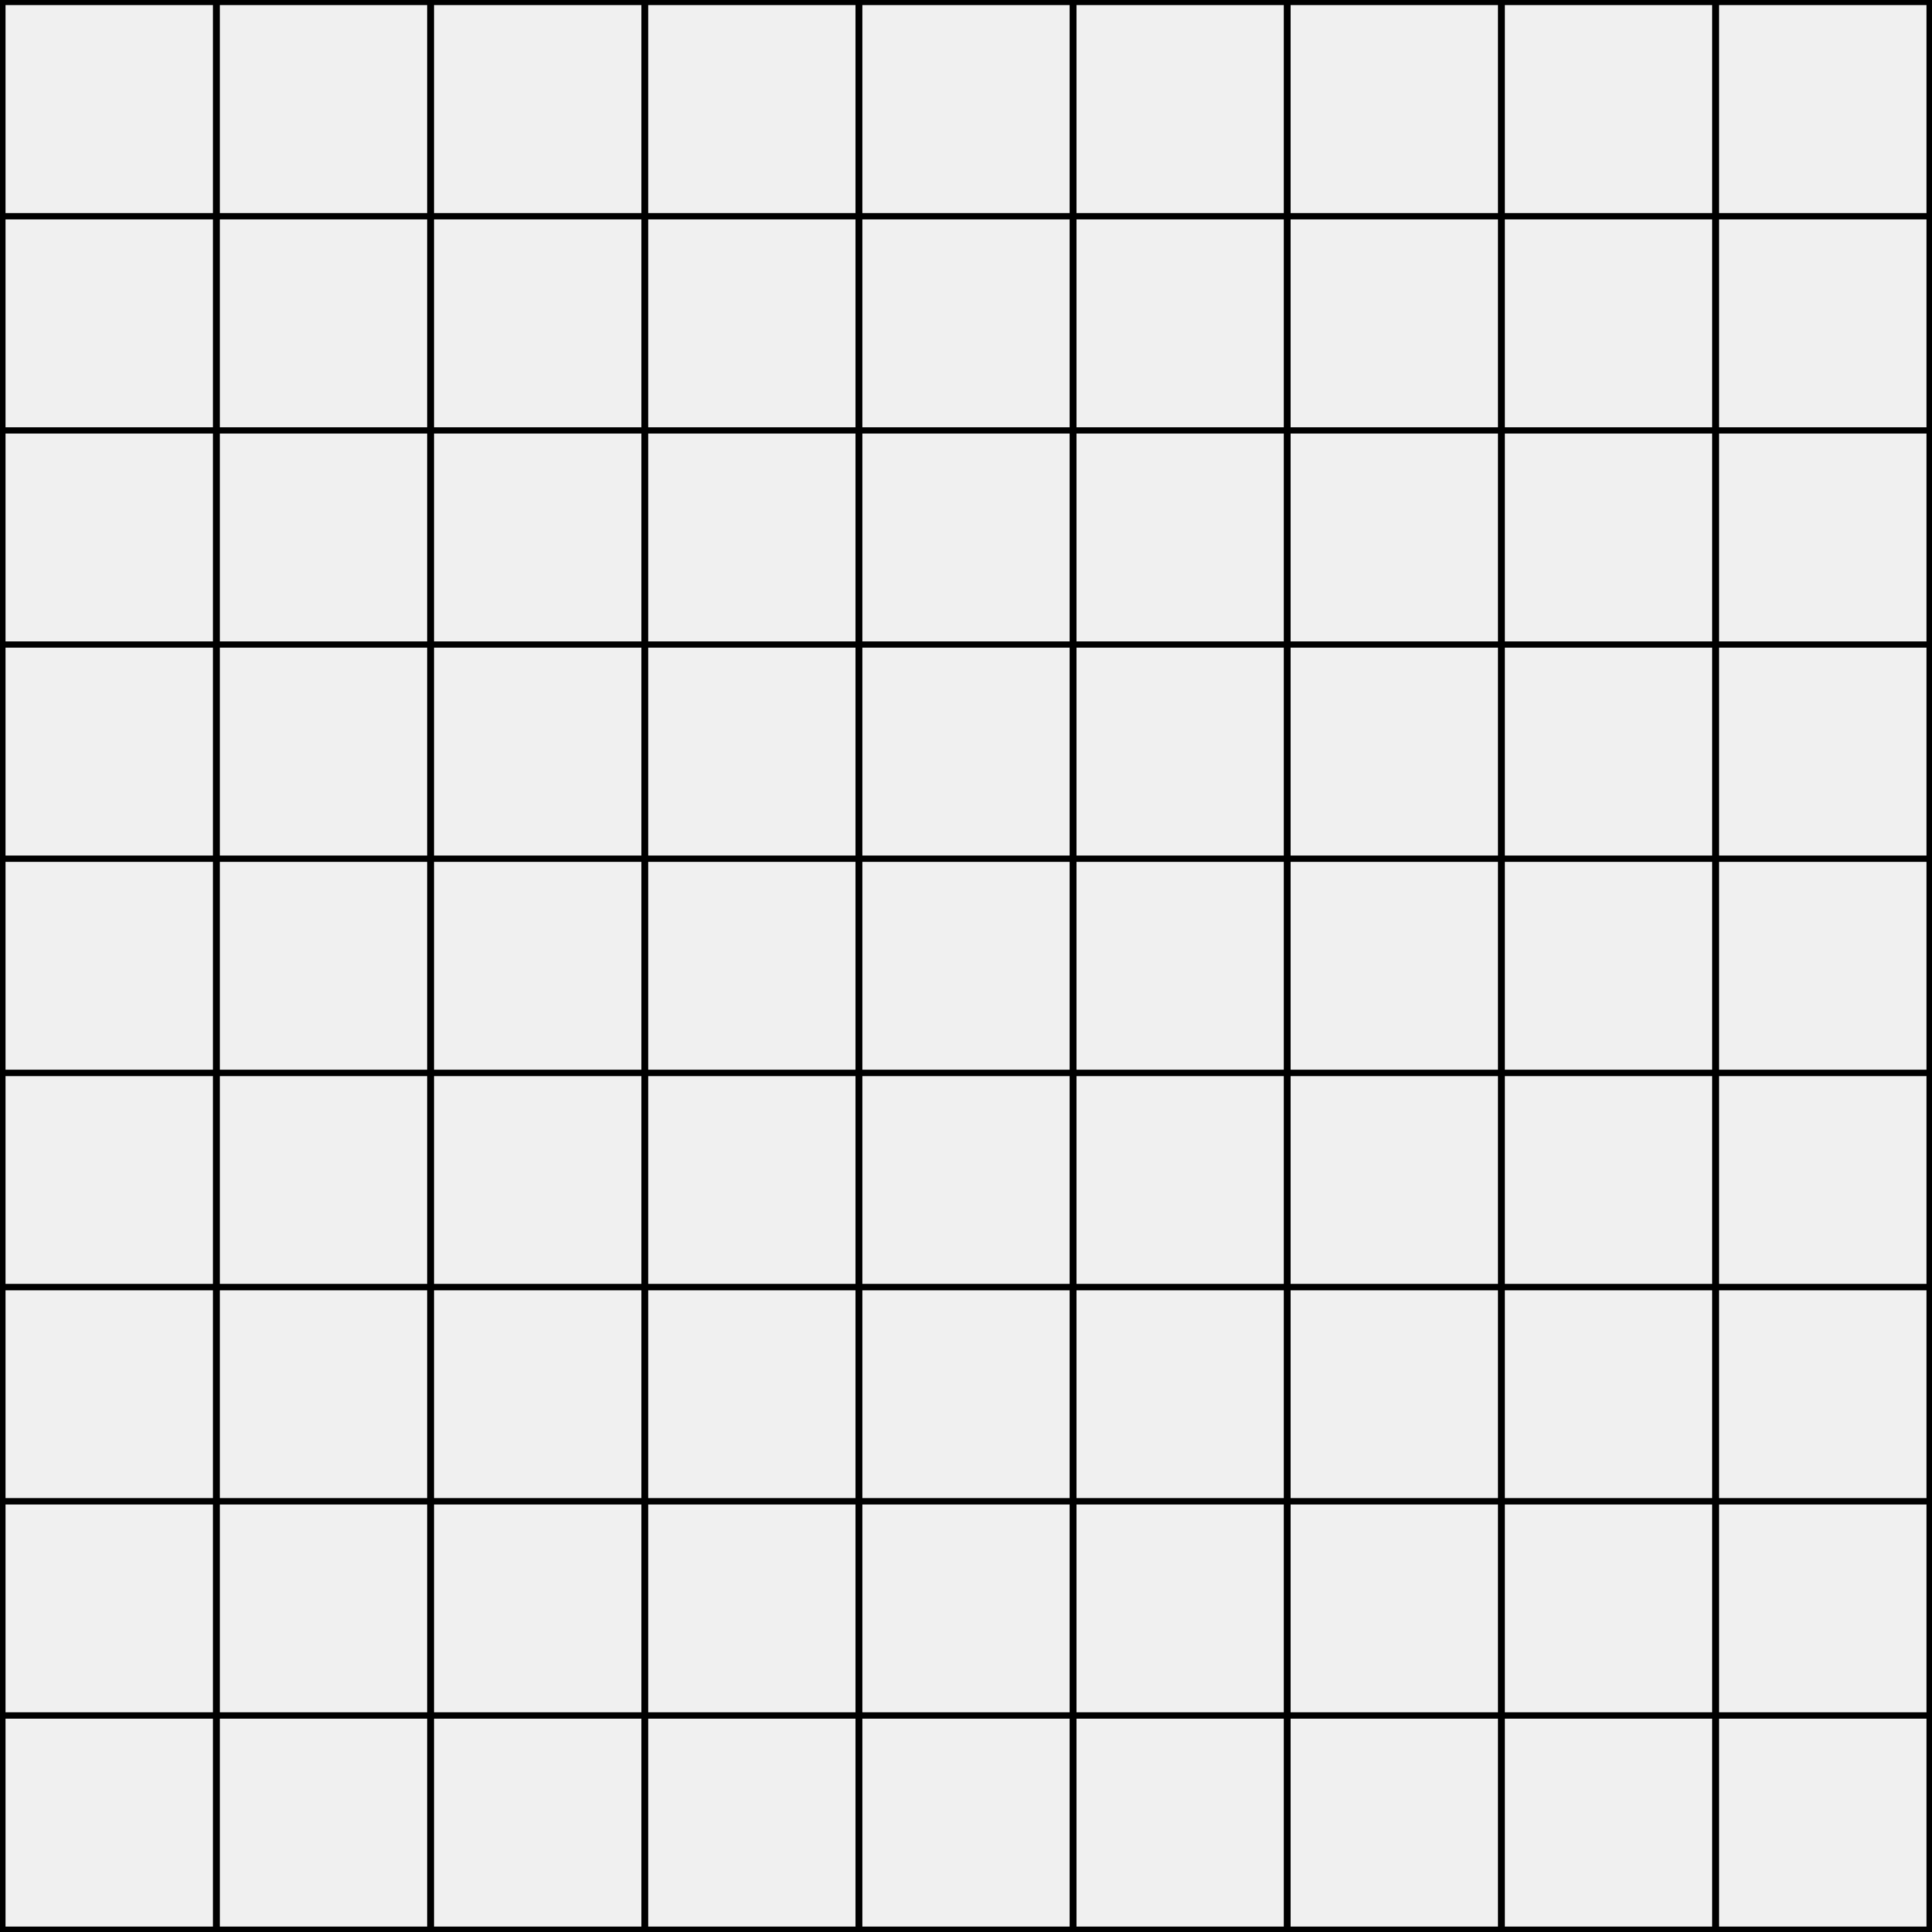
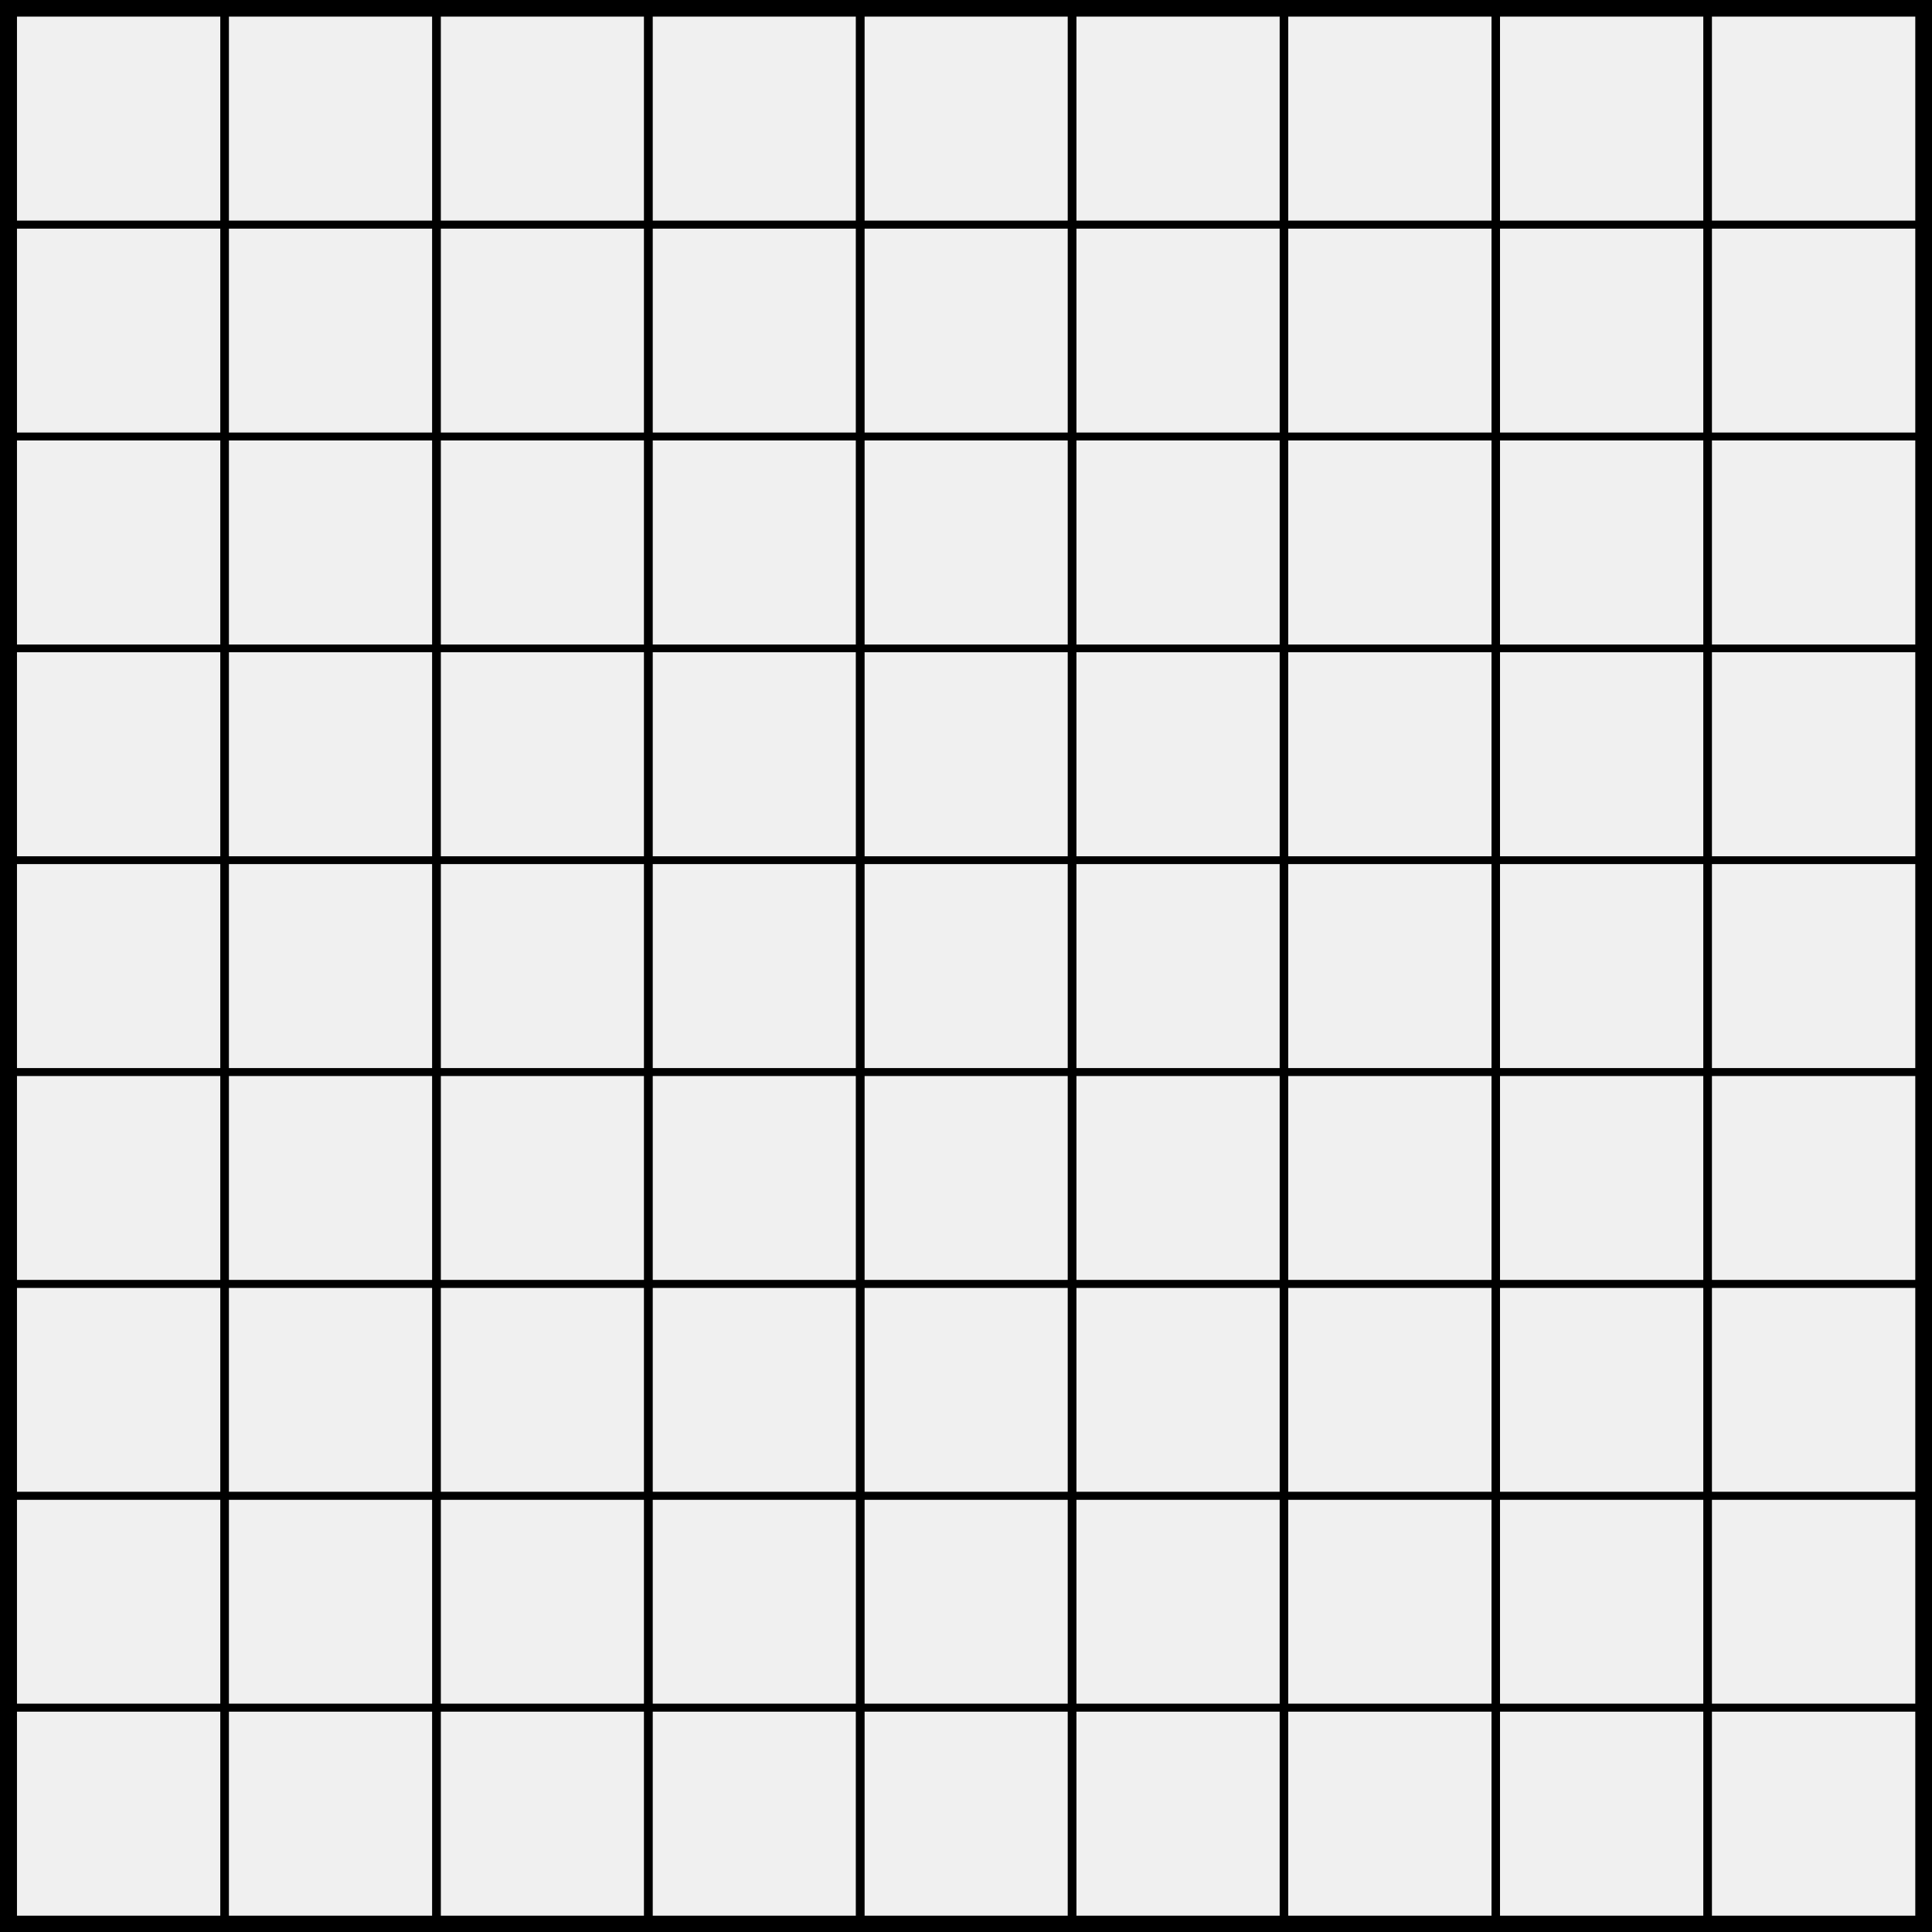
- <svg xmlns="http://www.w3.org/2000/svg" width="427.992mm" height="427.906mm" viewBox="0 0 427.992 427.906" version="1.1" id="svg5">
+ <svg xmlns="http://www.w3.org/2000/svg" width="432.649mm" height="432.649mm" viewBox="0 0 432.649 432.649" version="1.1" id="svg5">
  <defs id="defs2" />
-   <g id="layer2" transform="translate(-230.9757,-252.8222)" style="display:inline">
-     <g id="g3942" transform="matrix(0.4990537,0,0,0.4546991,222.907,245.278)" style="stroke-width:2.939;stroke-miterlimit:4;stroke-dasharray:none">
-       <rect style="fill:#ffffff;fill-opacity:0;stroke:#000000;stroke-width:2.939;stroke-linecap:square;stroke-miterlimit:4;stroke-dasharray:none;stroke-opacity:1" id="rect2598" width="95.067" height="104.341" x="17.171" y="17.595" />
-       <rect style="fill:#ffffff;fill-opacity:0;stroke:#000000;stroke-width:2.939;stroke-linecap:square;stroke-miterlimit:4;stroke-dasharray:none;stroke-opacity:1" id="rect2598-0" width="95.067" height="104.341" x="112.238" y="17.595" />
-       <rect style="fill:#ffffff;fill-opacity:0;stroke:#000000;stroke-width:2.939;stroke-linecap:square;stroke-miterlimit:4;stroke-dasharray:none;stroke-opacity:1" id="rect2598-0-2" width="95.067" height="104.341" x="207.305" y="17.595" />
-       <rect style="fill:#ffffff;fill-opacity:0;stroke:#000000;stroke-width:2.939;stroke-linecap:square;stroke-miterlimit:4;stroke-dasharray:none;stroke-opacity:1" id="rect2598-7-8" width="95.067" height="104.341" x="207.305" y="121.935" />
-       <rect style="fill:#ffffff;fill-opacity:0;stroke:#000000;stroke-width:2.939;stroke-linecap:square;stroke-miterlimit:4;stroke-dasharray:none;stroke-opacity:1" id="rect2598-2" width="95.067" height="104.341" x="17.171" y="121.935" />
-       <rect style="fill:#ffffff;fill-opacity:0;stroke:#000000;stroke-width:2.939;stroke-linecap:square;stroke-miterlimit:4;stroke-dasharray:none;stroke-opacity:1" id="rect2598-0-3" width="95.067" height="104.341" x="112.238" y="121.935" />
-       <rect style="fill:#ffffff;fill-opacity:0;stroke:#000000;stroke-width:2.939;stroke-linecap:square;stroke-miterlimit:4;stroke-dasharray:none;stroke-opacity:1" id="rect2598-7-4" width="95.067" height="104.341" x="207.305" y="226.276" />
-       <rect style="fill:#ffffff;fill-opacity:0;stroke:#000000;stroke-width:2.939;stroke-linecap:square;stroke-miterlimit:4;stroke-dasharray:none;stroke-opacity:1" id="rect2598-8" width="95.067" height="104.341" x="17.171" y="226.276" />
-       <rect style="fill:#ffffff;fill-opacity:0;stroke:#000000;stroke-width:2.939;stroke-linecap:square;stroke-miterlimit:4;stroke-dasharray:none;stroke-opacity:1" id="rect2598-0-5" width="95.067" height="104.341" x="112.238" y="226.276" />
-       <rect style="display:inline;fill:#ffffff;fill-opacity:0;stroke:#000000;stroke-width:2.939;stroke-linecap:square;stroke-miterlimit:4;stroke-dasharray:none;stroke-opacity:1" id="rect2598-3" width="95.067" height="104.341" x="302.372" y="17.595" />
-       <rect style="display:inline;fill:#ffffff;fill-opacity:0;stroke:#000000;stroke-width:2.939;stroke-linecap:square;stroke-miterlimit:4;stroke-dasharray:none;stroke-opacity:1" id="rect2598-0-4" width="95.067" height="104.341" x="397.438" y="17.595" />
-       <rect style="display:inline;fill:#ffffff;fill-opacity:0;stroke:#000000;stroke-width:2.939;stroke-linecap:square;stroke-miterlimit:4;stroke-dasharray:none;stroke-opacity:1" id="rect2598-0-2-9" width="95.067" height="104.341" x="492.505" y="17.595" />
-       <rect style="display:inline;fill:#ffffff;fill-opacity:0;stroke:#000000;stroke-width:2.939;stroke-linecap:square;stroke-miterlimit:4;stroke-dasharray:none;stroke-opacity:1" id="rect2598-7-8-4" width="95.067" height="104.341" x="492.505" y="121.935" />
-       <rect style="display:inline;fill:#ffffff;fill-opacity:0;stroke:#000000;stroke-width:2.939;stroke-linecap:square;stroke-miterlimit:4;stroke-dasharray:none;stroke-opacity:1" id="rect2598-2-6" width="95.067" height="104.341" x="302.372" y="121.935" />
-       <rect style="display:inline;fill:#ffffff;fill-opacity:0;stroke:#000000;stroke-width:2.939;stroke-linecap:square;stroke-miterlimit:4;stroke-dasharray:none;stroke-opacity:1" id="rect2598-0-3-6" width="95.067" height="104.341" x="397.438" y="121.935" />
-       <rect style="display:inline;fill:#ffffff;fill-opacity:0;stroke:#000000;stroke-width:2.939;stroke-linecap:square;stroke-miterlimit:4;stroke-dasharray:none;stroke-opacity:1" id="rect2598-7-4-0" width="95.067" height="104.341" x="492.505" y="226.276" />
-       <rect style="display:inline;fill:#ffffff;fill-opacity:0;stroke:#000000;stroke-width:2.939;stroke-linecap:square;stroke-miterlimit:4;stroke-dasharray:none;stroke-opacity:1" id="rect2598-8-0" width="95.067" height="104.341" x="302.372" y="226.276" />
-       <rect style="display:inline;fill:#ffffff;fill-opacity:0;stroke:#000000;stroke-width:2.939;stroke-linecap:square;stroke-miterlimit:4;stroke-dasharray:none;stroke-opacity:1" id="rect2598-0-5-8" width="95.067" height="104.341" x="397.438" y="226.276" />
-       <rect style="display:inline;fill:#ffffff;fill-opacity:0;stroke:#000000;stroke-width:2.939;stroke-linecap:square;stroke-miterlimit:4;stroke-dasharray:none;stroke-opacity:1" id="rect2598-4" width="95.067" height="104.341" x="587.572" y="17.595" />
-       <rect style="display:inline;fill:#ffffff;fill-opacity:0;stroke:#000000;stroke-width:2.939;stroke-linecap:square;stroke-miterlimit:4;stroke-dasharray:none;stroke-opacity:1" id="rect2598-0-1" width="95.067" height="104.341" x="682.639" y="17.595" />
-       <rect style="display:inline;fill:#ffffff;fill-opacity:0;stroke:#000000;stroke-width:2.939;stroke-linecap:square;stroke-miterlimit:4;stroke-dasharray:none;stroke-opacity:1" id="rect2598-0-2-1" width="95.067" height="104.341" x="777.706" y="17.595" />
-       <rect style="display:inline;fill:#ffffff;fill-opacity:0;stroke:#000000;stroke-width:2.939;stroke-linecap:square;stroke-miterlimit:4;stroke-dasharray:none;stroke-opacity:1" id="rect2598-7-8-3" width="95.067" height="104.341" x="777.706" y="121.935" />
-       <rect style="display:inline;fill:#ffffff;fill-opacity:0;stroke:#000000;stroke-width:2.939;stroke-linecap:square;stroke-miterlimit:4;stroke-dasharray:none;stroke-opacity:1" id="rect2598-2-2" width="95.067" height="104.341" x="587.572" y="121.935" />
-       <rect style="display:inline;fill:#ffffff;fill-opacity:0;stroke:#000000;stroke-width:2.939;stroke-linecap:square;stroke-miterlimit:4;stroke-dasharray:none;stroke-opacity:1" id="rect2598-0-3-7" width="95.067" height="104.341" x="682.639" y="121.935" />
-       <rect style="display:inline;fill:#ffffff;fill-opacity:0;stroke:#000000;stroke-width:2.939;stroke-linecap:square;stroke-miterlimit:4;stroke-dasharray:none;stroke-opacity:1" id="rect2598-7-4-2" width="95.067" height="104.341" x="777.706" y="226.276" />
-       <rect style="display:inline;fill:#ffffff;fill-opacity:0;stroke:#000000;stroke-width:2.939;stroke-linecap:square;stroke-miterlimit:4;stroke-dasharray:none;stroke-opacity:1" id="rect2598-8-8" width="95.067" height="104.341" x="587.572" y="226.276" />
-       <rect style="display:inline;fill:#ffffff;fill-opacity:0;stroke:#000000;stroke-width:2.939;stroke-linecap:square;stroke-miterlimit:4;stroke-dasharray:none;stroke-opacity:1" id="rect2598-0-5-1" width="95.067" height="104.341" x="682.639" y="226.276" />
-       <rect style="display:inline;fill:#ffffff;fill-opacity:0;stroke:#000000;stroke-width:2.939;stroke-linecap:square;stroke-miterlimit:4;stroke-dasharray:none;stroke-opacity:1" id="rect2598-1" width="95.067" height="104.341" x="17.171" y="330.617" />
-       <rect style="display:inline;fill:#ffffff;fill-opacity:0;stroke:#000000;stroke-width:2.939;stroke-linecap:square;stroke-miterlimit:4;stroke-dasharray:none;stroke-opacity:1" id="rect2598-0-28" width="95.067" height="104.341" x="112.238" y="330.617" />
-       <rect style="display:inline;fill:#ffffff;fill-opacity:0;stroke:#000000;stroke-width:2.939;stroke-linecap:square;stroke-miterlimit:4;stroke-dasharray:none;stroke-opacity:1" id="rect2598-0-2-8" width="95.067" height="104.341" x="207.305" y="330.617" />
-       <rect style="display:inline;fill:#ffffff;fill-opacity:0;stroke:#000000;stroke-width:2.939;stroke-linecap:square;stroke-miterlimit:4;stroke-dasharray:none;stroke-opacity:1" id="rect2598-7-8-30" width="95.067" height="104.341" x="207.305" y="434.958" />
-       <rect style="display:inline;fill:#ffffff;fill-opacity:0;stroke:#000000;stroke-width:2.939;stroke-linecap:square;stroke-miterlimit:4;stroke-dasharray:none;stroke-opacity:1" id="rect2598-2-9" width="95.067" height="104.341" x="17.171" y="434.958" />
-       <rect style="display:inline;fill:#ffffff;fill-opacity:0;stroke:#000000;stroke-width:2.939;stroke-linecap:square;stroke-miterlimit:4;stroke-dasharray:none;stroke-opacity:1" id="rect2598-0-3-3" width="95.067" height="104.341" x="112.238" y="434.958" />
-       <rect style="display:inline;fill:#ffffff;fill-opacity:0;stroke:#000000;stroke-width:2.939;stroke-linecap:square;stroke-miterlimit:4;stroke-dasharray:none;stroke-opacity:1" id="rect2598-7-4-05" width="95.067" height="104.341" x="207.305" y="539.299" />
-       <rect style="display:inline;fill:#ffffff;fill-opacity:0;stroke:#000000;stroke-width:2.939;stroke-linecap:square;stroke-miterlimit:4;stroke-dasharray:none;stroke-opacity:1" id="rect2598-8-2" width="95.067" height="104.341" x="17.171" y="539.299" />
-       <rect style="display:inline;fill:#ffffff;fill-opacity:0;stroke:#000000;stroke-width:2.939;stroke-linecap:square;stroke-miterlimit:4;stroke-dasharray:none;stroke-opacity:1" id="rect2598-0-5-3" width="95.067" height="104.341" x="112.238" y="539.299" />
-       <rect style="display:inline;fill:#ffffff;fill-opacity:0;stroke:#000000;stroke-width:2.939;stroke-linecap:square;stroke-miterlimit:4;stroke-dasharray:none;stroke-opacity:1" id="rect2598-3-3" width="95.067" height="104.341" x="302.372" y="330.617" />
-       <rect style="display:inline;fill:#ffffff;fill-opacity:0;stroke:#000000;stroke-width:2.939;stroke-linecap:square;stroke-miterlimit:4;stroke-dasharray:none;stroke-opacity:1" id="rect2598-0-4-4" width="95.067" height="104.341" x="397.439" y="330.617" />
-       <rect style="display:inline;fill:#ffffff;fill-opacity:0;stroke:#000000;stroke-width:2.939;stroke-linecap:square;stroke-miterlimit:4;stroke-dasharray:none;stroke-opacity:1" id="rect2598-0-2-9-9" width="95.067" height="104.341" x="492.505" y="330.617" />
-       <rect style="display:inline;fill:#ffffff;fill-opacity:0;stroke:#000000;stroke-width:2.939;stroke-linecap:square;stroke-miterlimit:4;stroke-dasharray:none;stroke-opacity:1" id="rect2598-7-8-4-6" width="95.067" height="104.341" x="492.505" y="434.958" />
-       <rect style="display:inline;fill:#ffffff;fill-opacity:0;stroke:#000000;stroke-width:2.939;stroke-linecap:square;stroke-miterlimit:4;stroke-dasharray:none;stroke-opacity:1" id="rect2598-2-6-5" width="95.067" height="104.341" x="302.372" y="434.958" />
-       <rect style="display:inline;fill:#ffffff;fill-opacity:0;stroke:#000000;stroke-width:2.939;stroke-linecap:square;stroke-miterlimit:4;stroke-dasharray:none;stroke-opacity:1" id="rect2598-0-3-6-5" width="95.067" height="104.341" x="397.439" y="434.958" />
-       <rect style="display:inline;fill:#ffffff;fill-opacity:0;stroke:#000000;stroke-width:2.939;stroke-linecap:square;stroke-miterlimit:4;stroke-dasharray:none;stroke-opacity:1" id="rect2598-7-4-0-7" width="95.067" height="104.341" x="492.505" y="539.299" />
-       <rect style="display:inline;fill:#ffffff;fill-opacity:0;stroke:#000000;stroke-width:2.939;stroke-linecap:square;stroke-miterlimit:4;stroke-dasharray:none;stroke-opacity:1" id="rect2598-8-0-2" width="95.067" height="104.341" x="302.372" y="539.299" />
-       <rect style="display:inline;fill:#ffffff;fill-opacity:0;stroke:#000000;stroke-width:2.939;stroke-linecap:square;stroke-miterlimit:4;stroke-dasharray:none;stroke-opacity:1" id="rect2598-0-5-8-5" width="95.067" height="104.341" x="397.439" y="539.299" />
-       <rect style="display:inline;fill:#ffffff;fill-opacity:0;stroke:#000000;stroke-width:2.939;stroke-linecap:square;stroke-miterlimit:4;stroke-dasharray:none;stroke-opacity:1" id="rect2598-4-2" width="95.067" height="104.341" x="587.572" y="330.617" />
-       <rect style="display:inline;fill:#ffffff;fill-opacity:0;stroke:#000000;stroke-width:2.939;stroke-linecap:square;stroke-miterlimit:4;stroke-dasharray:none;stroke-opacity:1" id="rect2598-0-1-6" width="95.067" height="104.341" x="682.639" y="330.617" />
-       <rect style="display:inline;fill:#ffffff;fill-opacity:0;stroke:#000000;stroke-width:2.939;stroke-linecap:square;stroke-miterlimit:4;stroke-dasharray:none;stroke-opacity:1" id="rect2598-0-2-1-3" width="95.067" height="104.341" x="777.706" y="330.617" />
-       <rect style="display:inline;fill:#ffffff;fill-opacity:0;stroke:#000000;stroke-width:2.939;stroke-linecap:square;stroke-miterlimit:4;stroke-dasharray:none;stroke-opacity:1" id="rect2598-7-8-3-6" width="95.067" height="104.341" x="777.706" y="434.958" />
-       <rect style="display:inline;fill:#ffffff;fill-opacity:0;stroke:#000000;stroke-width:2.939;stroke-linecap:square;stroke-miterlimit:4;stroke-dasharray:none;stroke-opacity:1" id="rect2598-2-2-9" width="95.067" height="104.341" x="587.572" y="434.958" />
-       <rect style="display:inline;fill:#ffffff;fill-opacity:0;stroke:#000000;stroke-width:2.939;stroke-linecap:square;stroke-miterlimit:4;stroke-dasharray:none;stroke-opacity:1" id="rect2598-0-3-7-3" width="95.067" height="104.341" x="682.639" y="434.958" />
-       <rect style="display:inline;fill:#ffffff;fill-opacity:0;stroke:#000000;stroke-width:2.939;stroke-linecap:square;stroke-miterlimit:4;stroke-dasharray:none;stroke-opacity:1" id="rect2598-7-4-2-2" width="95.067" height="104.341" x="777.706" y="539.299" />
-       <rect style="display:inline;fill:#ffffff;fill-opacity:0;stroke:#000000;stroke-width:2.939;stroke-linecap:square;stroke-miterlimit:4;stroke-dasharray:none;stroke-opacity:1" id="rect2598-8-8-1" width="95.067" height="104.341" x="587.572" y="539.299" />
-       <rect style="display:inline;fill:#ffffff;fill-opacity:0;stroke:#000000;stroke-width:2.939;stroke-linecap:square;stroke-miterlimit:4;stroke-dasharray:none;stroke-opacity:1" id="rect2598-0-5-1-8" width="95.067" height="104.341" x="682.639" y="539.299" />
-       <rect style="display:inline;fill:#ffffff;fill-opacity:0;stroke:#000000;stroke-width:2.939;stroke-linecap:square;stroke-miterlimit:4;stroke-dasharray:none;stroke-opacity:1" id="rect2598-49" width="95.067" height="104.341" x="17.171" y="643.64" />
-       <rect style="display:inline;fill:#ffffff;fill-opacity:0;stroke:#000000;stroke-width:2.939;stroke-linecap:square;stroke-miterlimit:4;stroke-dasharray:none;stroke-opacity:1" id="rect2598-0-42" width="95.067" height="104.341" x="112.238" y="643.64" />
-       <rect style="display:inline;fill:#ffffff;fill-opacity:0;stroke:#000000;stroke-width:2.939;stroke-linecap:square;stroke-miterlimit:4;stroke-dasharray:none;stroke-opacity:1" id="rect2598-0-2-11" width="95.067" height="104.341" x="207.305" y="643.64" />
-       <rect style="display:inline;fill:#ffffff;fill-opacity:0;stroke:#000000;stroke-width:2.939;stroke-linecap:square;stroke-miterlimit:4;stroke-dasharray:none;stroke-opacity:1" id="rect2598-7-8-42" width="95.067" height="104.341" x="207.305" y="747.981" />
-       <rect style="display:inline;fill:#ffffff;fill-opacity:0;stroke:#000000;stroke-width:2.939;stroke-linecap:square;stroke-miterlimit:4;stroke-dasharray:none;stroke-opacity:1" id="rect2598-2-65" width="95.067" height="104.341" x="17.171" y="747.981" />
-       <rect style="display:inline;fill:#ffffff;fill-opacity:0;stroke:#000000;stroke-width:2.939;stroke-linecap:square;stroke-miterlimit:4;stroke-dasharray:none;stroke-opacity:1" id="rect2598-0-3-0" width="95.067" height="104.341" x="112.238" y="747.981" />
-       <rect style="display:inline;fill:#ffffff;fill-opacity:0;stroke:#000000;stroke-width:2.939;stroke-linecap:square;stroke-miterlimit:4;stroke-dasharray:none;stroke-opacity:1" id="rect2598-7-4-06" width="95.067" height="104.341" x="207.305" y="852.322" />
-       <rect style="display:inline;fill:#ffffff;fill-opacity:0;stroke:#000000;stroke-width:2.939;stroke-linecap:square;stroke-miterlimit:4;stroke-dasharray:none;stroke-opacity:1" id="rect2598-8-04" width="95.067" height="104.341" x="17.171" y="852.322" />
-       <rect style="display:inline;fill:#ffffff;fill-opacity:0;stroke:#000000;stroke-width:2.939;stroke-linecap:square;stroke-miterlimit:4;stroke-dasharray:none;stroke-opacity:1" id="rect2598-0-5-0" width="95.067" height="104.341" x="112.238" y="852.322" />
-       <rect style="display:inline;fill:#ffffff;fill-opacity:0;stroke:#000000;stroke-width:2.939;stroke-linecap:square;stroke-miterlimit:4;stroke-dasharray:none;stroke-opacity:1" id="rect2598-3-9" width="95.067" height="104.341" x="302.372" y="643.64" />
-       <rect style="display:inline;fill:#ffffff;fill-opacity:0;stroke:#000000;stroke-width:2.939;stroke-linecap:square;stroke-miterlimit:4;stroke-dasharray:none;stroke-opacity:1" id="rect2598-0-4-6" width="95.067" height="104.341" x="397.439" y="643.64" />
-       <rect style="display:inline;fill:#ffffff;fill-opacity:0;stroke:#000000;stroke-width:2.939;stroke-linecap:square;stroke-miterlimit:4;stroke-dasharray:none;stroke-opacity:1" id="rect2598-0-2-9-5" width="95.067" height="104.341" x="492.505" y="643.64" />
-       <rect style="display:inline;fill:#ffffff;fill-opacity:0;stroke:#000000;stroke-width:2.939;stroke-linecap:square;stroke-miterlimit:4;stroke-dasharray:none;stroke-opacity:1" id="rect2598-7-8-4-7" width="95.067" height="104.341" x="492.505" y="747.981" />
-       <rect style="display:inline;fill:#ffffff;fill-opacity:0;stroke:#000000;stroke-width:2.939;stroke-linecap:square;stroke-miterlimit:4;stroke-dasharray:none;stroke-opacity:1" id="rect2598-2-6-7" width="95.067" height="104.341" x="302.372" y="747.981" />
-       <rect style="display:inline;fill:#ffffff;fill-opacity:0;stroke:#000000;stroke-width:2.939;stroke-linecap:square;stroke-miterlimit:4;stroke-dasharray:none;stroke-opacity:1" id="rect2598-0-3-6-8" width="95.067" height="104.341" x="397.439" y="747.981" />
-       <rect style="display:inline;fill:#ffffff;fill-opacity:0;stroke:#000000;stroke-width:2.939;stroke-linecap:square;stroke-miterlimit:4;stroke-dasharray:none;stroke-opacity:1" id="rect2598-7-4-0-8" width="95.067" height="104.341" x="492.505" y="852.322" />
-       <rect style="display:inline;fill:#ffffff;fill-opacity:0;stroke:#000000;stroke-width:2.939;stroke-linecap:square;stroke-miterlimit:4;stroke-dasharray:none;stroke-opacity:1" id="rect2598-8-0-1" width="95.067" height="104.341" x="302.372" y="852.322" />
-       <rect style="display:inline;fill:#ffffff;fill-opacity:0;stroke:#000000;stroke-width:2.939;stroke-linecap:square;stroke-miterlimit:4;stroke-dasharray:none;stroke-opacity:1" id="rect2598-0-5-8-8" width="95.067" height="104.341" x="397.439" y="852.322" />
-       <rect style="display:inline;fill:#ffffff;fill-opacity:0;stroke:#000000;stroke-width:2.939;stroke-linecap:square;stroke-miterlimit:4;stroke-dasharray:none;stroke-opacity:1" id="rect2598-4-5" width="95.067" height="104.341" x="587.572" y="643.64" />
-       <rect style="display:inline;fill:#ffffff;fill-opacity:0;stroke:#000000;stroke-width:2.939;stroke-linecap:square;stroke-miterlimit:4;stroke-dasharray:none;stroke-opacity:1" id="rect2598-0-1-4" width="95.067" height="104.341" x="682.639" y="643.64" />
-       <rect style="display:inline;fill:#ffffff;fill-opacity:0;stroke:#000000;stroke-width:2.939;stroke-linecap:square;stroke-miterlimit:4;stroke-dasharray:none;stroke-opacity:1" id="rect2598-0-2-1-36" width="95.067" height="104.341" x="777.706" y="643.64" />
-       <rect style="display:inline;fill:#ffffff;fill-opacity:0;stroke:#000000;stroke-width:2.939;stroke-linecap:square;stroke-miterlimit:4;stroke-dasharray:none;stroke-opacity:1" id="rect2598-7-8-3-66" width="95.067" height="104.341" x="777.706" y="747.981" />
-       <rect style="display:inline;fill:#ffffff;fill-opacity:0;stroke:#000000;stroke-width:2.939;stroke-linecap:square;stroke-miterlimit:4;stroke-dasharray:none;stroke-opacity:1" id="rect2598-2-2-0" width="95.067" height="104.341" x="587.572" y="747.981" />
-       <rect style="display:inline;fill:#ffffff;fill-opacity:0;stroke:#000000;stroke-width:2.939;stroke-linecap:square;stroke-miterlimit:4;stroke-dasharray:none;stroke-opacity:1" id="rect2598-0-3-7-32" width="95.067" height="104.341" x="682.639" y="747.981" />
-       <rect style="display:inline;fill:#ffffff;fill-opacity:0;stroke:#000000;stroke-width:2.939;stroke-linecap:square;stroke-miterlimit:4;stroke-dasharray:none;stroke-opacity:1" id="rect2598-7-4-2-4" width="95.067" height="104.341" x="777.706" y="852.322" />
-       <rect style="display:inline;fill:#ffffff;fill-opacity:0;stroke:#000000;stroke-width:2.939;stroke-linecap:square;stroke-miterlimit:4;stroke-dasharray:none;stroke-opacity:1" id="rect2598-8-8-7" width="95.067" height="104.341" x="587.572" y="852.322" />
-       <rect style="display:inline;fill:#ffffff;fill-opacity:0;stroke:#000000;stroke-width:2.939;stroke-linecap:square;stroke-miterlimit:4;stroke-dasharray:none;stroke-opacity:1" id="rect2598-0-5-1-1" width="95.067" height="104.341" x="682.639" y="852.322" />
+   <g id="layer2" transform="translate(-228.6179,-250.4199)" style="display:inline;opacity:1">
+     <g id="g3942" transform="matrix(0.4990537,0,0,0.4546991,222.907,245.278)" style="fill:#ffffff;stroke-width:3.779;stroke-miterlimit:4;stroke-dasharray:none">
+       <rect style="fill:#ffffff;fill-opacity:0;stroke:#000000;stroke-width:3.779;stroke-linecap:square;stroke-miterlimit:4;stroke-dasharray:none;stroke-opacity:1" id="rect2598" width="95.067" height="104.341" x="17.171" y="17.595" />
+       <rect style="fill:#ffffff;fill-opacity:0;stroke:#000000;stroke-width:3.779;stroke-linecap:square;stroke-miterlimit:4;stroke-dasharray:none;stroke-opacity:1" id="rect2598-0" width="95.067" height="104.341" x="112.238" y="17.595" />
+       <rect style="fill:#ffffff;fill-opacity:0;stroke:#000000;stroke-width:3.779;stroke-linecap:square;stroke-miterlimit:4;stroke-dasharray:none;stroke-opacity:1" id="rect2598-0-2" width="95.067" height="104.341" x="207.305" y="17.595" />
+       <rect style="fill:#ffffff;fill-opacity:0;stroke:#000000;stroke-width:3.779;stroke-linecap:square;stroke-miterlimit:4;stroke-dasharray:none;stroke-opacity:1" id="rect2598-7-8" width="95.067" height="104.341" x="207.305" y="121.935" />
+       <rect style="fill:#ffffff;fill-opacity:0;stroke:#000000;stroke-width:3.779;stroke-linecap:square;stroke-miterlimit:4;stroke-dasharray:none;stroke-opacity:1" id="rect2598-2" width="95.067" height="104.341" x="17.171" y="121.935" />
+       <rect style="fill:#ffffff;fill-opacity:0;stroke:#000000;stroke-width:3.779;stroke-linecap:square;stroke-miterlimit:4;stroke-dasharray:none;stroke-opacity:1" id="rect2598-0-3" width="95.067" height="104.341" x="112.238" y="121.935" />
+       <rect style="fill:#ffffff;fill-opacity:0;stroke:#000000;stroke-width:3.779;stroke-linecap:square;stroke-miterlimit:4;stroke-dasharray:none;stroke-opacity:1" id="rect2598-7-4" width="95.067" height="104.341" x="207.305" y="226.276" />
+       <rect style="fill:#ffffff;fill-opacity:0;stroke:#000000;stroke-width:3.779;stroke-linecap:square;stroke-miterlimit:4;stroke-dasharray:none;stroke-opacity:1" id="rect2598-8" width="95.067" height="104.341" x="17.171" y="226.276" />
+       <rect style="fill:#ffffff;fill-opacity:0;stroke:#000000;stroke-width:3.779;stroke-linecap:square;stroke-miterlimit:4;stroke-dasharray:none;stroke-opacity:1" id="rect2598-0-5" width="95.067" height="104.341" x="112.238" y="226.276" />
+       <rect style="display:inline;fill:#ffffff;fill-opacity:0;stroke:#000000;stroke-width:3.779;stroke-linecap:square;stroke-miterlimit:4;stroke-dasharray:none;stroke-opacity:1" id="rect2598-3" width="95.067" height="104.341" x="302.372" y="17.595" />
+       <rect style="display:inline;fill:#ffffff;fill-opacity:0;stroke:#000000;stroke-width:3.779;stroke-linecap:square;stroke-miterlimit:4;stroke-dasharray:none;stroke-opacity:1" id="rect2598-0-4" width="95.067" height="104.341" x="397.438" y="17.595" />
+       <rect style="display:inline;fill:#ffffff;fill-opacity:0;stroke:#000000;stroke-width:3.779;stroke-linecap:square;stroke-miterlimit:4;stroke-dasharray:none;stroke-opacity:1" id="rect2598-0-2-9" width="95.067" height="104.341" x="492.505" y="17.595" />
+       <rect style="display:inline;fill:#ffffff;fill-opacity:0;stroke:#000000;stroke-width:3.779;stroke-linecap:square;stroke-miterlimit:4;stroke-dasharray:none;stroke-opacity:1" id="rect2598-7-8-4" width="95.067" height="104.341" x="492.505" y="121.935" />
+       <rect style="display:inline;fill:#ffffff;fill-opacity:0;stroke:#000000;stroke-width:3.779;stroke-linecap:square;stroke-miterlimit:4;stroke-dasharray:none;stroke-opacity:1" id="rect2598-2-6" width="95.067" height="104.341" x="302.372" y="121.935" />
+       <rect style="display:inline;fill:#ffffff;fill-opacity:0;stroke:#000000;stroke-width:3.779;stroke-linecap:square;stroke-miterlimit:4;stroke-dasharray:none;stroke-opacity:1" id="rect2598-0-3-6" width="95.067" height="104.341" x="397.438" y="121.935" />
+       <rect style="display:inline;fill:#ffffff;fill-opacity:0;stroke:#000000;stroke-width:3.779;stroke-linecap:square;stroke-miterlimit:4;stroke-dasharray:none;stroke-opacity:1" id="rect2598-7-4-0" width="95.067" height="104.341" x="492.505" y="226.276" />
+       <rect style="display:inline;fill:#ffffff;fill-opacity:0;stroke:#000000;stroke-width:3.779;stroke-linecap:square;stroke-miterlimit:4;stroke-dasharray:none;stroke-opacity:1" id="rect2598-8-0" width="95.067" height="104.341" x="302.372" y="226.276" />
+       <rect style="display:inline;fill:#ffffff;fill-opacity:0;stroke:#000000;stroke-width:3.779;stroke-linecap:square;stroke-miterlimit:4;stroke-dasharray:none;stroke-opacity:1" id="rect2598-0-5-8" width="95.067" height="104.341" x="397.438" y="226.276" />
+       <rect style="display:inline;fill:#ffffff;fill-opacity:0;stroke:#000000;stroke-width:3.779;stroke-linecap:square;stroke-miterlimit:4;stroke-dasharray:none;stroke-opacity:1" id="rect2598-4" width="95.067" height="104.341" x="587.572" y="17.595" />
+       <rect style="display:inline;fill:#ffffff;fill-opacity:0;stroke:#000000;stroke-width:3.779;stroke-linecap:square;stroke-miterlimit:4;stroke-dasharray:none;stroke-opacity:1" id="rect2598-0-1" width="95.067" height="104.341" x="682.639" y="17.595" />
+       <rect style="display:inline;fill:#ffffff;fill-opacity:0;stroke:#000000;stroke-width:3.779;stroke-linecap:square;stroke-miterlimit:4;stroke-dasharray:none;stroke-opacity:1" id="rect2598-0-2-1" width="95.067" height="104.341" x="777.706" y="17.595" />
+       <rect style="display:inline;fill:#ffffff;fill-opacity:0;stroke:#000000;stroke-width:3.779;stroke-linecap:square;stroke-miterlimit:4;stroke-dasharray:none;stroke-opacity:1" id="rect2598-7-8-3" width="95.067" height="104.341" x="777.706" y="121.935" />
+       <rect style="display:inline;fill:#ffffff;fill-opacity:0;stroke:#000000;stroke-width:3.779;stroke-linecap:square;stroke-miterlimit:4;stroke-dasharray:none;stroke-opacity:1" id="rect2598-2-2" width="95.067" height="104.341" x="587.572" y="121.935" />
+       <rect style="display:inline;fill:#ffffff;fill-opacity:0;stroke:#000000;stroke-width:3.779;stroke-linecap:square;stroke-miterlimit:4;stroke-dasharray:none;stroke-opacity:1" id="rect2598-0-3-7" width="95.067" height="104.341" x="682.639" y="121.935" />
+       <rect style="display:inline;fill:#ffffff;fill-opacity:0;stroke:#000000;stroke-width:3.779;stroke-linecap:square;stroke-miterlimit:4;stroke-dasharray:none;stroke-opacity:1" id="rect2598-7-4-2" width="95.067" height="104.341" x="777.706" y="226.276" />
+       <rect style="display:inline;fill:#ffffff;fill-opacity:0;stroke:#000000;stroke-width:3.779;stroke-linecap:square;stroke-miterlimit:4;stroke-dasharray:none;stroke-opacity:1" id="rect2598-8-8" width="95.067" height="104.341" x="587.572" y="226.276" />
+       <rect style="display:inline;fill:#ffffff;fill-opacity:0;stroke:#000000;stroke-width:3.779;stroke-linecap:square;stroke-miterlimit:4;stroke-dasharray:none;stroke-opacity:1" id="rect2598-0-5-1" width="95.067" height="104.341" x="682.639" y="226.276" />
+       <rect style="display:inline;fill:#ffffff;fill-opacity:0;stroke:#000000;stroke-width:3.779;stroke-linecap:square;stroke-miterlimit:4;stroke-dasharray:none;stroke-opacity:1" id="rect2598-1" width="95.067" height="104.341" x="17.171" y="330.617" />
+       <rect style="display:inline;fill:#ffffff;fill-opacity:0;stroke:#000000;stroke-width:3.779;stroke-linecap:square;stroke-miterlimit:4;stroke-dasharray:none;stroke-opacity:1" id="rect2598-0-28" width="95.067" height="104.341" x="112.238" y="330.617" />
+       <rect style="display:inline;fill:#ffffff;fill-opacity:0;stroke:#000000;stroke-width:3.779;stroke-linecap:square;stroke-miterlimit:4;stroke-dasharray:none;stroke-opacity:1" id="rect2598-0-2-8" width="95.067" height="104.341" x="207.305" y="330.617" />
+       <rect style="display:inline;fill:#ffffff;fill-opacity:0;stroke:#000000;stroke-width:3.779;stroke-linecap:square;stroke-miterlimit:4;stroke-dasharray:none;stroke-opacity:1" id="rect2598-7-8-30" width="95.067" height="104.341" x="207.305" y="434.958" />
+       <rect style="display:inline;fill:#ffffff;fill-opacity:0;stroke:#000000;stroke-width:3.779;stroke-linecap:square;stroke-miterlimit:4;stroke-dasharray:none;stroke-opacity:1" id="rect2598-2-9" width="95.067" height="104.341" x="17.171" y="434.958" />
+       <rect style="display:inline;fill:#ffffff;fill-opacity:0;stroke:#000000;stroke-width:3.779;stroke-linecap:square;stroke-miterlimit:4;stroke-dasharray:none;stroke-opacity:1" id="rect2598-0-3-3" width="95.067" height="104.341" x="112.238" y="434.958" />
+       <rect style="display:inline;fill:#ffffff;fill-opacity:0;stroke:#000000;stroke-width:3.779;stroke-linecap:square;stroke-miterlimit:4;stroke-dasharray:none;stroke-opacity:1" id="rect2598-7-4-05" width="95.067" height="104.341" x="207.305" y="539.299" />
+       <rect style="display:inline;fill:#ffffff;fill-opacity:0;stroke:#000000;stroke-width:3.779;stroke-linecap:square;stroke-miterlimit:4;stroke-dasharray:none;stroke-opacity:1" id="rect2598-8-2" width="95.067" height="104.341" x="17.171" y="539.299" />
+       <rect style="display:inline;fill:#ffffff;fill-opacity:0;stroke:#000000;stroke-width:3.779;stroke-linecap:square;stroke-miterlimit:4;stroke-dasharray:none;stroke-opacity:1" id="rect2598-0-5-3" width="95.067" height="104.341" x="112.238" y="539.299" />
+       <rect style="display:inline;fill:#ffffff;fill-opacity:0;stroke:#000000;stroke-width:3.779;stroke-linecap:square;stroke-miterlimit:4;stroke-dasharray:none;stroke-opacity:1" id="rect2598-3-3" width="95.067" height="104.341" x="302.372" y="330.617" />
+       <rect style="display:inline;fill:#ffffff;fill-opacity:0;stroke:#000000;stroke-width:3.779;stroke-linecap:square;stroke-miterlimit:4;stroke-dasharray:none;stroke-opacity:1" id="rect2598-0-4-4" width="95.067" height="104.341" x="397.439" y="330.617" />
+       <rect style="display:inline;fill:#ffffff;fill-opacity:0;stroke:#000000;stroke-width:3.779;stroke-linecap:square;stroke-miterlimit:4;stroke-dasharray:none;stroke-opacity:1" id="rect2598-0-2-9-9" width="95.067" height="104.341" x="492.505" y="330.617" />
+       <rect style="display:inline;fill:#ffffff;fill-opacity:0;stroke:#000000;stroke-width:3.779;stroke-linecap:square;stroke-miterlimit:4;stroke-dasharray:none;stroke-opacity:1" id="rect2598-7-8-4-6" width="95.067" height="104.341" x="492.505" y="434.958" />
+       <rect style="display:inline;fill:#ffffff;fill-opacity:0;stroke:#000000;stroke-width:3.779;stroke-linecap:square;stroke-miterlimit:4;stroke-dasharray:none;stroke-opacity:1" id="rect2598-2-6-5" width="95.067" height="104.341" x="302.372" y="434.958" />
+       <rect style="display:inline;fill:#ffffff;fill-opacity:0;stroke:#000000;stroke-width:3.779;stroke-linecap:square;stroke-miterlimit:4;stroke-dasharray:none;stroke-opacity:1" id="rect2598-0-3-6-5" width="95.067" height="104.341" x="397.439" y="434.958" />
+       <rect style="display:inline;fill:#ffffff;fill-opacity:0;stroke:#000000;stroke-width:3.779;stroke-linecap:square;stroke-miterlimit:4;stroke-dasharray:none;stroke-opacity:1" id="rect2598-7-4-0-7" width="95.067" height="104.341" x="492.505" y="539.299" />
+       <rect style="display:inline;fill:#ffffff;fill-opacity:0;stroke:#000000;stroke-width:3.779;stroke-linecap:square;stroke-miterlimit:4;stroke-dasharray:none;stroke-opacity:1" id="rect2598-8-0-2" width="95.067" height="104.341" x="302.372" y="539.299" />
+       <rect style="display:inline;fill:#ffffff;fill-opacity:0;stroke:#000000;stroke-width:3.779;stroke-linecap:square;stroke-miterlimit:4;stroke-dasharray:none;stroke-opacity:1" id="rect2598-0-5-8-5" width="95.067" height="104.341" x="397.439" y="539.299" />
+       <rect style="display:inline;fill:#ffffff;fill-opacity:0;stroke:#000000;stroke-width:3.779;stroke-linecap:square;stroke-miterlimit:4;stroke-dasharray:none;stroke-opacity:1" id="rect2598-4-2" width="95.067" height="104.341" x="587.572" y="330.617" />
+       <rect style="display:inline;fill:#ffffff;fill-opacity:0;stroke:#000000;stroke-width:3.779;stroke-linecap:square;stroke-miterlimit:4;stroke-dasharray:none;stroke-opacity:1" id="rect2598-0-1-6" width="95.067" height="104.341" x="682.639" y="330.617" />
+       <rect style="display:inline;fill:#ffffff;fill-opacity:0;stroke:#000000;stroke-width:3.779;stroke-linecap:square;stroke-miterlimit:4;stroke-dasharray:none;stroke-opacity:1" id="rect2598-0-2-1-3" width="95.067" height="104.341" x="777.706" y="330.617" />
+       <rect style="display:inline;fill:#ffffff;fill-opacity:0;stroke:#000000;stroke-width:3.779;stroke-linecap:square;stroke-miterlimit:4;stroke-dasharray:none;stroke-opacity:1" id="rect2598-7-8-3-6" width="95.067" height="104.341" x="777.706" y="434.958" />
+       <rect style="display:inline;fill:#ffffff;fill-opacity:0;stroke:#000000;stroke-width:3.779;stroke-linecap:square;stroke-miterlimit:4;stroke-dasharray:none;stroke-opacity:1" id="rect2598-2-2-9" width="95.067" height="104.341" x="587.572" y="434.958" />
+       <rect style="display:inline;fill:#ffffff;fill-opacity:0;stroke:#000000;stroke-width:3.779;stroke-linecap:square;stroke-miterlimit:4;stroke-dasharray:none;stroke-opacity:1" id="rect2598-0-3-7-3" width="95.067" height="104.341" x="682.639" y="434.958" />
+       <rect style="display:inline;fill:#ffffff;fill-opacity:0;stroke:#000000;stroke-width:3.779;stroke-linecap:square;stroke-miterlimit:4;stroke-dasharray:none;stroke-opacity:1" id="rect2598-7-4-2-2" width="95.067" height="104.341" x="777.706" y="539.299" />
+       <rect style="display:inline;fill:#ffffff;fill-opacity:0;stroke:#000000;stroke-width:3.779;stroke-linecap:square;stroke-miterlimit:4;stroke-dasharray:none;stroke-opacity:1" id="rect2598-8-8-1" width="95.067" height="104.341" x="587.572" y="539.299" />
+       <rect style="display:inline;fill:#ffffff;fill-opacity:0;stroke:#000000;stroke-width:3.779;stroke-linecap:square;stroke-miterlimit:4;stroke-dasharray:none;stroke-opacity:1" id="rect2598-0-5-1-8" width="95.067" height="104.341" x="682.639" y="539.299" />
+       <rect style="display:inline;fill:#ffffff;fill-opacity:0;stroke:#000000;stroke-width:3.779;stroke-linecap:square;stroke-miterlimit:4;stroke-dasharray:none;stroke-opacity:1" id="rect2598-49" width="95.067" height="104.341" x="17.171" y="643.64" />
+       <rect style="display:inline;fill:#ffffff;fill-opacity:0;stroke:#000000;stroke-width:3.779;stroke-linecap:square;stroke-miterlimit:4;stroke-dasharray:none;stroke-opacity:1" id="rect2598-0-42" width="95.067" height="104.341" x="112.238" y="643.64" />
+       <rect style="display:inline;fill:#ffffff;fill-opacity:0;stroke:#000000;stroke-width:3.779;stroke-linecap:square;stroke-miterlimit:4;stroke-dasharray:none;stroke-opacity:1" id="rect2598-0-2-11" width="95.067" height="104.341" x="207.305" y="643.64" />
+       <rect style="display:inline;fill:#ffffff;fill-opacity:0;stroke:#000000;stroke-width:3.779;stroke-linecap:square;stroke-miterlimit:4;stroke-dasharray:none;stroke-opacity:1" id="rect2598-7-8-42" width="95.067" height="104.341" x="207.305" y="747.981" />
+       <rect style="display:inline;fill:#ffffff;fill-opacity:0;stroke:#000000;stroke-width:3.779;stroke-linecap:square;stroke-miterlimit:4;stroke-dasharray:none;stroke-opacity:1" id="rect2598-2-65" width="95.067" height="104.341" x="17.171" y="747.981" />
+       <rect style="display:inline;fill:#ffffff;fill-opacity:0;stroke:#000000;stroke-width:3.779;stroke-linecap:square;stroke-miterlimit:4;stroke-dasharray:none;stroke-opacity:1" id="rect2598-0-3-0" width="95.067" height="104.341" x="112.238" y="747.981" />
+       <rect style="display:inline;fill:#ffffff;fill-opacity:0;stroke:#000000;stroke-width:3.779;stroke-linecap:square;stroke-miterlimit:4;stroke-dasharray:none;stroke-opacity:1" id="rect2598-7-4-06" width="95.067" height="104.341" x="207.305" y="852.322" />
+       <rect style="display:inline;fill:#ffffff;fill-opacity:0;stroke:#000000;stroke-width:3.779;stroke-linecap:square;stroke-miterlimit:4;stroke-dasharray:none;stroke-opacity:1" id="rect2598-8-04" width="95.067" height="104.341" x="17.171" y="852.322" />
+       <rect style="display:inline;fill:#ffffff;fill-opacity:0;stroke:#000000;stroke-width:3.779;stroke-linecap:square;stroke-miterlimit:4;stroke-dasharray:none;stroke-opacity:1" id="rect2598-0-5-0" width="95.067" height="104.341" x="112.238" y="852.322" />
+       <rect style="display:inline;fill:#ffffff;fill-opacity:0;stroke:#000000;stroke-width:3.779;stroke-linecap:square;stroke-miterlimit:4;stroke-dasharray:none;stroke-opacity:1" id="rect2598-3-9" width="95.067" height="104.341" x="302.372" y="643.64" />
+       <rect style="display:inline;fill:#ffffff;fill-opacity:0;stroke:#000000;stroke-width:3.779;stroke-linecap:square;stroke-miterlimit:4;stroke-dasharray:none;stroke-opacity:1" id="rect2598-0-4-6" width="95.067" height="104.341" x="397.439" y="643.64" />
+       <rect style="display:inline;fill:#ffffff;fill-opacity:0;stroke:#000000;stroke-width:3.779;stroke-linecap:square;stroke-miterlimit:4;stroke-dasharray:none;stroke-opacity:1" id="rect2598-0-2-9-5" width="95.067" height="104.341" x="492.505" y="643.64" />
+       <rect style="display:inline;fill:#ffffff;fill-opacity:0;stroke:#000000;stroke-width:3.779;stroke-linecap:square;stroke-miterlimit:4;stroke-dasharray:none;stroke-opacity:1" id="rect2598-7-8-4-7" width="95.067" height="104.341" x="492.505" y="747.981" />
+       <rect style="display:inline;fill:#ffffff;fill-opacity:0;stroke:#000000;stroke-width:3.779;stroke-linecap:square;stroke-miterlimit:4;stroke-dasharray:none;stroke-opacity:1" id="rect2598-2-6-7" width="95.067" height="104.341" x="302.372" y="747.981" />
+       <rect style="display:inline;fill:#ffffff;fill-opacity:0;stroke:#000000;stroke-width:3.779;stroke-linecap:square;stroke-miterlimit:4;stroke-dasharray:none;stroke-opacity:1" id="rect2598-0-3-6-8" width="95.067" height="104.341" x="397.439" y="747.981" />
+       <rect style="display:inline;fill:#ffffff;fill-opacity:0;stroke:#000000;stroke-width:3.779;stroke-linecap:square;stroke-miterlimit:4;stroke-dasharray:none;stroke-opacity:1" id="rect2598-7-4-0-8" width="95.067" height="104.341" x="492.505" y="852.322" />
+       <rect style="display:inline;fill:#ffffff;fill-opacity:0;stroke:#000000;stroke-width:3.779;stroke-linecap:square;stroke-miterlimit:4;stroke-dasharray:none;stroke-opacity:1" id="rect2598-8-0-1" width="95.067" height="104.341" x="302.372" y="852.322" />
+       <rect style="display:inline;fill:#ffffff;fill-opacity:0;stroke:#000000;stroke-width:3.779;stroke-linecap:square;stroke-miterlimit:4;stroke-dasharray:none;stroke-opacity:1" id="rect2598-0-5-8-8" width="95.067" height="104.341" x="397.439" y="852.322" />
+       <rect style="display:inline;fill:#ffffff;fill-opacity:0;stroke:#000000;stroke-width:3.779;stroke-linecap:square;stroke-miterlimit:4;stroke-dasharray:none;stroke-opacity:1" id="rect2598-4-5" width="95.067" height="104.341" x="587.572" y="643.64" />
+       <rect style="display:inline;fill:#ffffff;fill-opacity:0;stroke:#000000;stroke-width:3.779;stroke-linecap:square;stroke-miterlimit:4;stroke-dasharray:none;stroke-opacity:1" id="rect2598-0-1-4" width="95.067" height="104.341" x="682.639" y="643.64" />
+       <rect style="display:inline;fill:#ffffff;fill-opacity:0;stroke:#000000;stroke-width:3.779;stroke-linecap:square;stroke-miterlimit:4;stroke-dasharray:none;stroke-opacity:1" id="rect2598-0-2-1-36" width="95.067" height="104.341" x="777.706" y="643.64" />
+       <rect style="display:inline;fill:#ffffff;fill-opacity:0;stroke:#000000;stroke-width:3.779;stroke-linecap:square;stroke-miterlimit:4;stroke-dasharray:none;stroke-opacity:1" id="rect2598-7-8-3-66" width="95.067" height="104.341" x="777.706" y="747.981" />
+       <rect style="display:inline;fill:#ffffff;fill-opacity:0;stroke:#000000;stroke-width:3.779;stroke-linecap:square;stroke-miterlimit:4;stroke-dasharray:none;stroke-opacity:1" id="rect2598-2-2-0" width="95.067" height="104.341" x="587.572" y="747.981" />
+       <rect style="display:inline;fill:#ffffff;fill-opacity:0;stroke:#000000;stroke-width:3.779;stroke-linecap:square;stroke-miterlimit:4;stroke-dasharray:none;stroke-opacity:1" id="rect2598-0-3-7-32" width="95.067" height="104.341" x="682.639" y="747.981" />
+       <rect style="display:inline;fill:#ffffff;fill-opacity:0;stroke:#000000;stroke-width:3.779;stroke-linecap:square;stroke-miterlimit:4;stroke-dasharray:none;stroke-opacity:1" id="rect2598-7-4-2-4" width="95.067" height="104.341" x="777.706" y="852.322" />
+       <rect style="display:inline;fill:#ffffff;fill-opacity:0;stroke:#000000;stroke-width:3.779;stroke-linecap:square;stroke-miterlimit:4;stroke-dasharray:none;stroke-opacity:1" id="rect2598-8-8-7" width="95.067" height="104.341" x="587.572" y="852.322" />
+       <rect style="display:inline;fill:#ffffff;fill-opacity:0;stroke:#000000;stroke-width:3.779;stroke-linecap:square;stroke-miterlimit:4;stroke-dasharray:none;stroke-opacity:1" id="rect2598-0-5-1-1" width="95.067" height="104.341" x="682.639" y="852.322" />
    </g>
  </g>
+   <g id="layer1" transform="translate(1.058332,1.058334)">
+     <rect style="display:inline;fill:#ffffff;fill-opacity:0;stroke:#000000;stroke-width:3.617;stroke-linecap:square;stroke-miterlimit:4;stroke-dasharray:none;stroke-opacity:1" id="rect2598-0-2-1-5" width="429.032" height="429.032" x="0.75" y="0.75" />
+   </g>
</svg>
